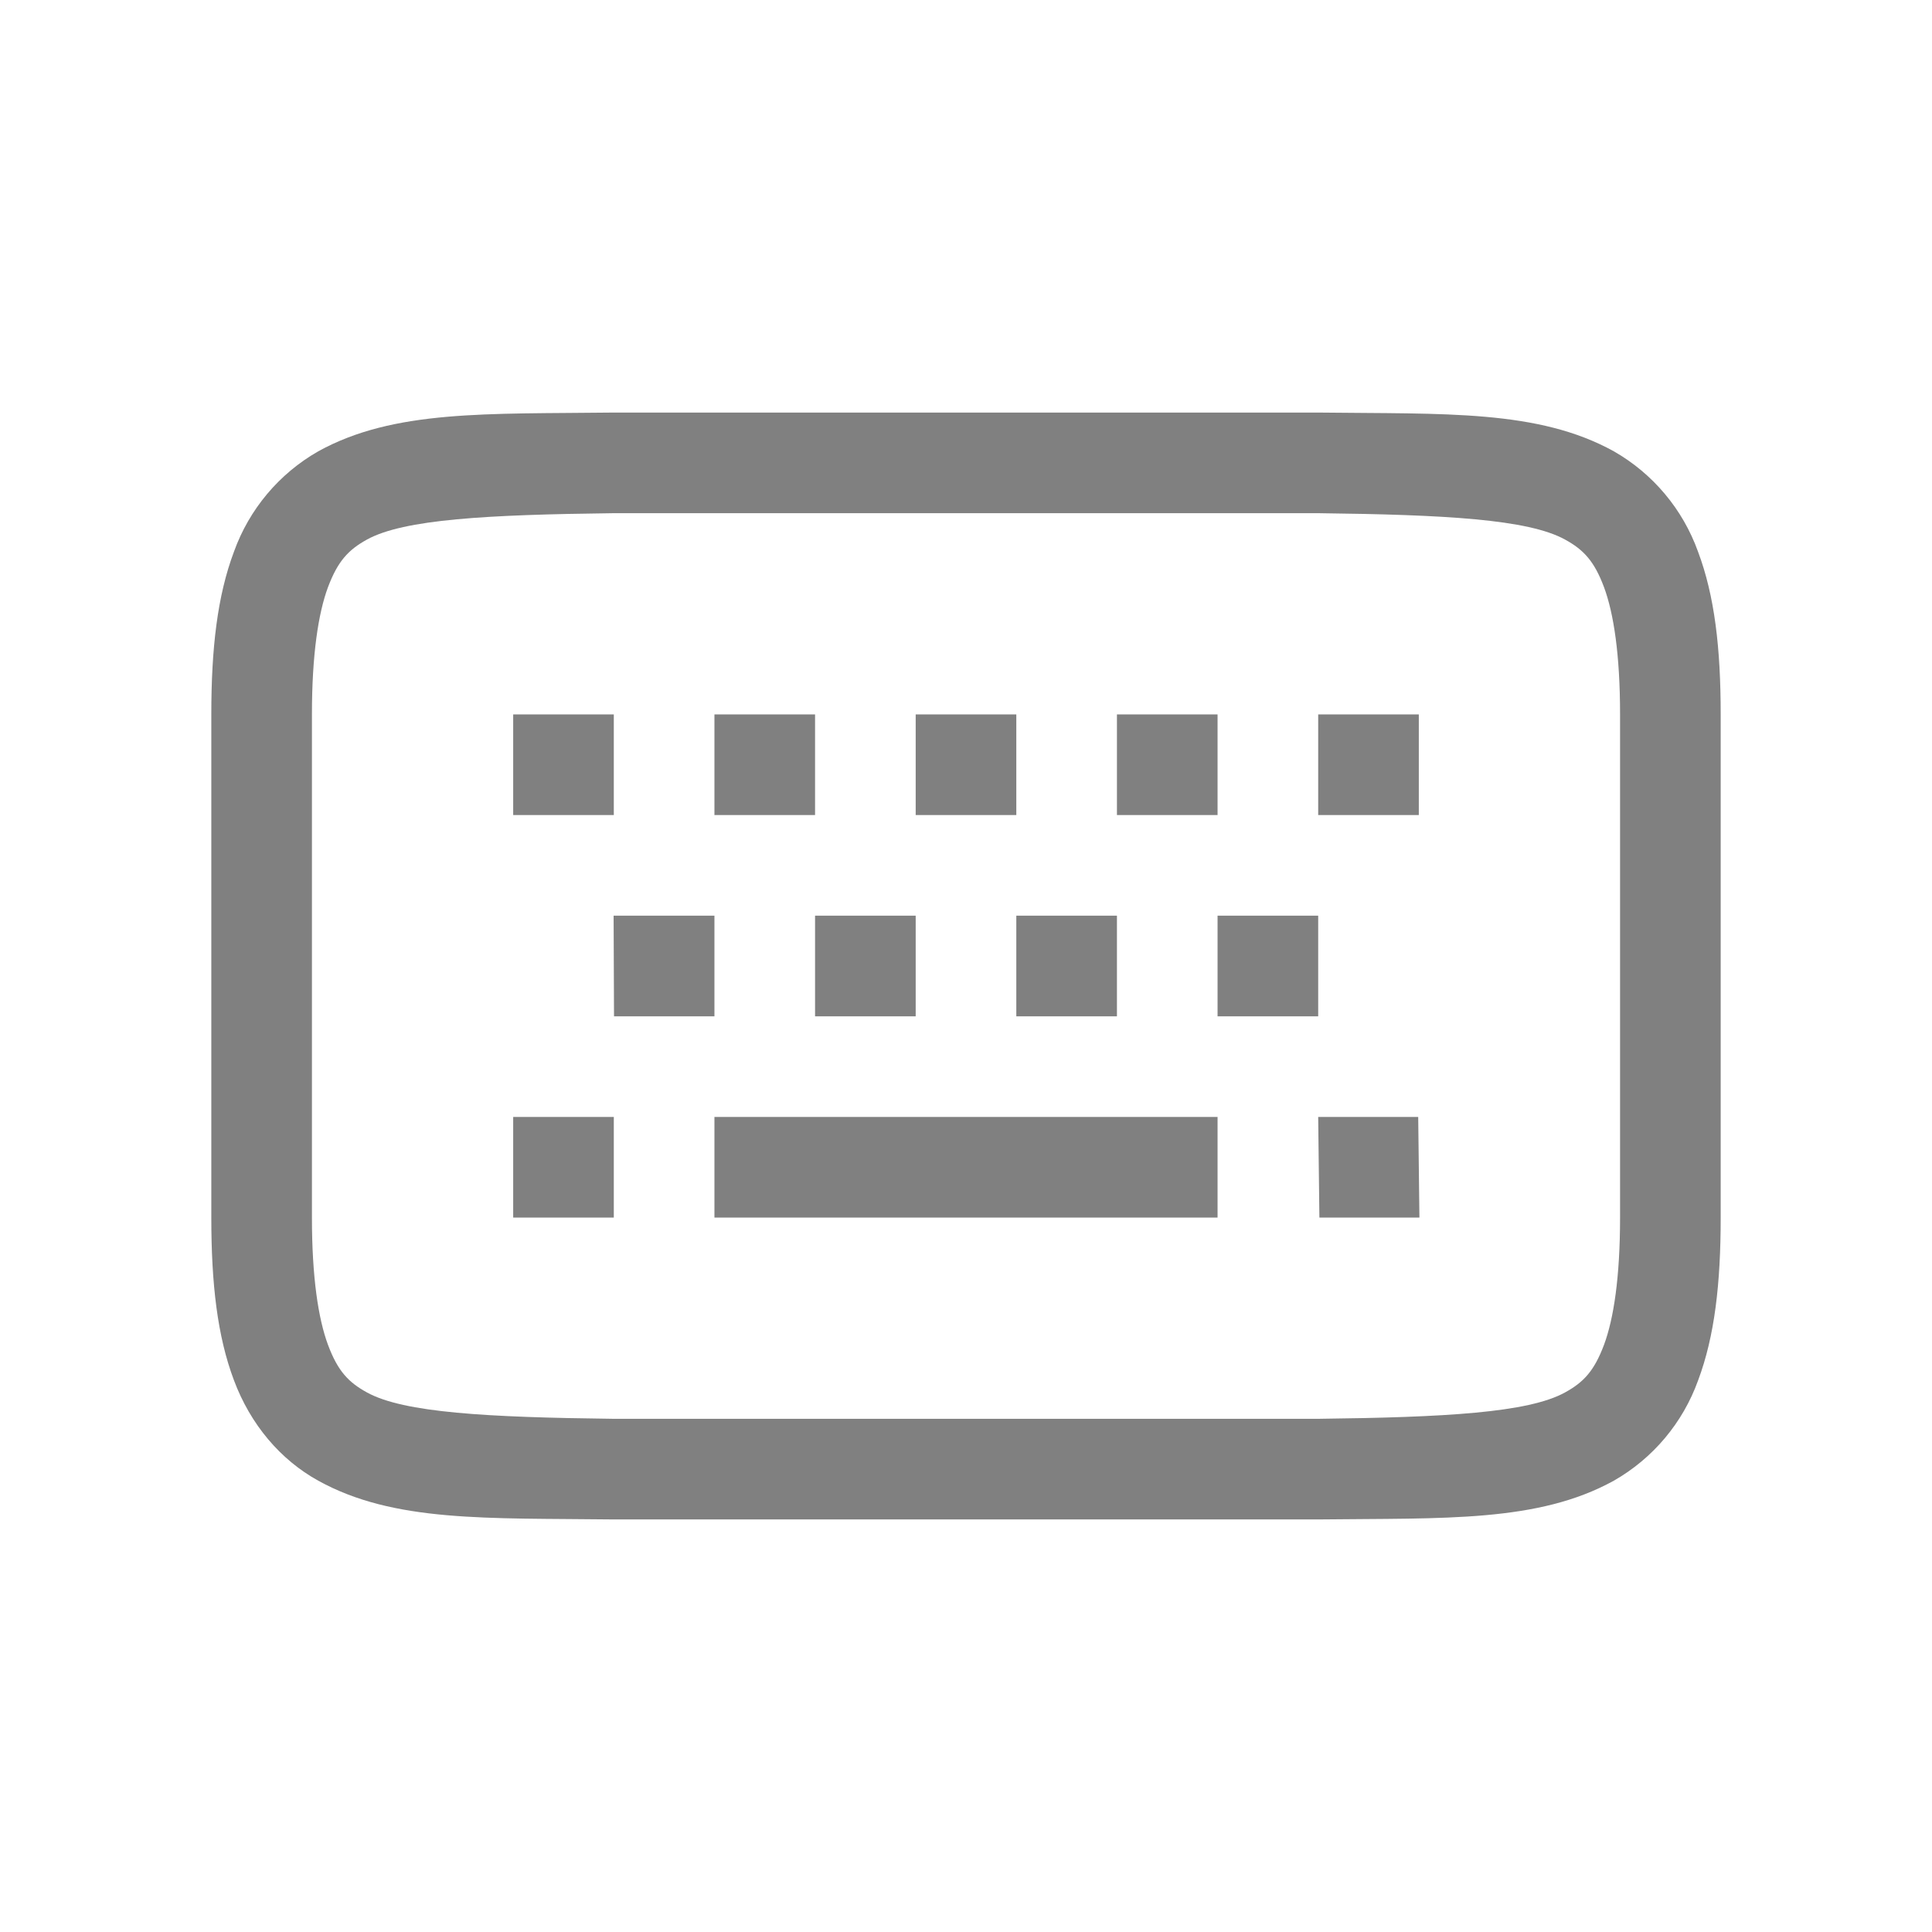
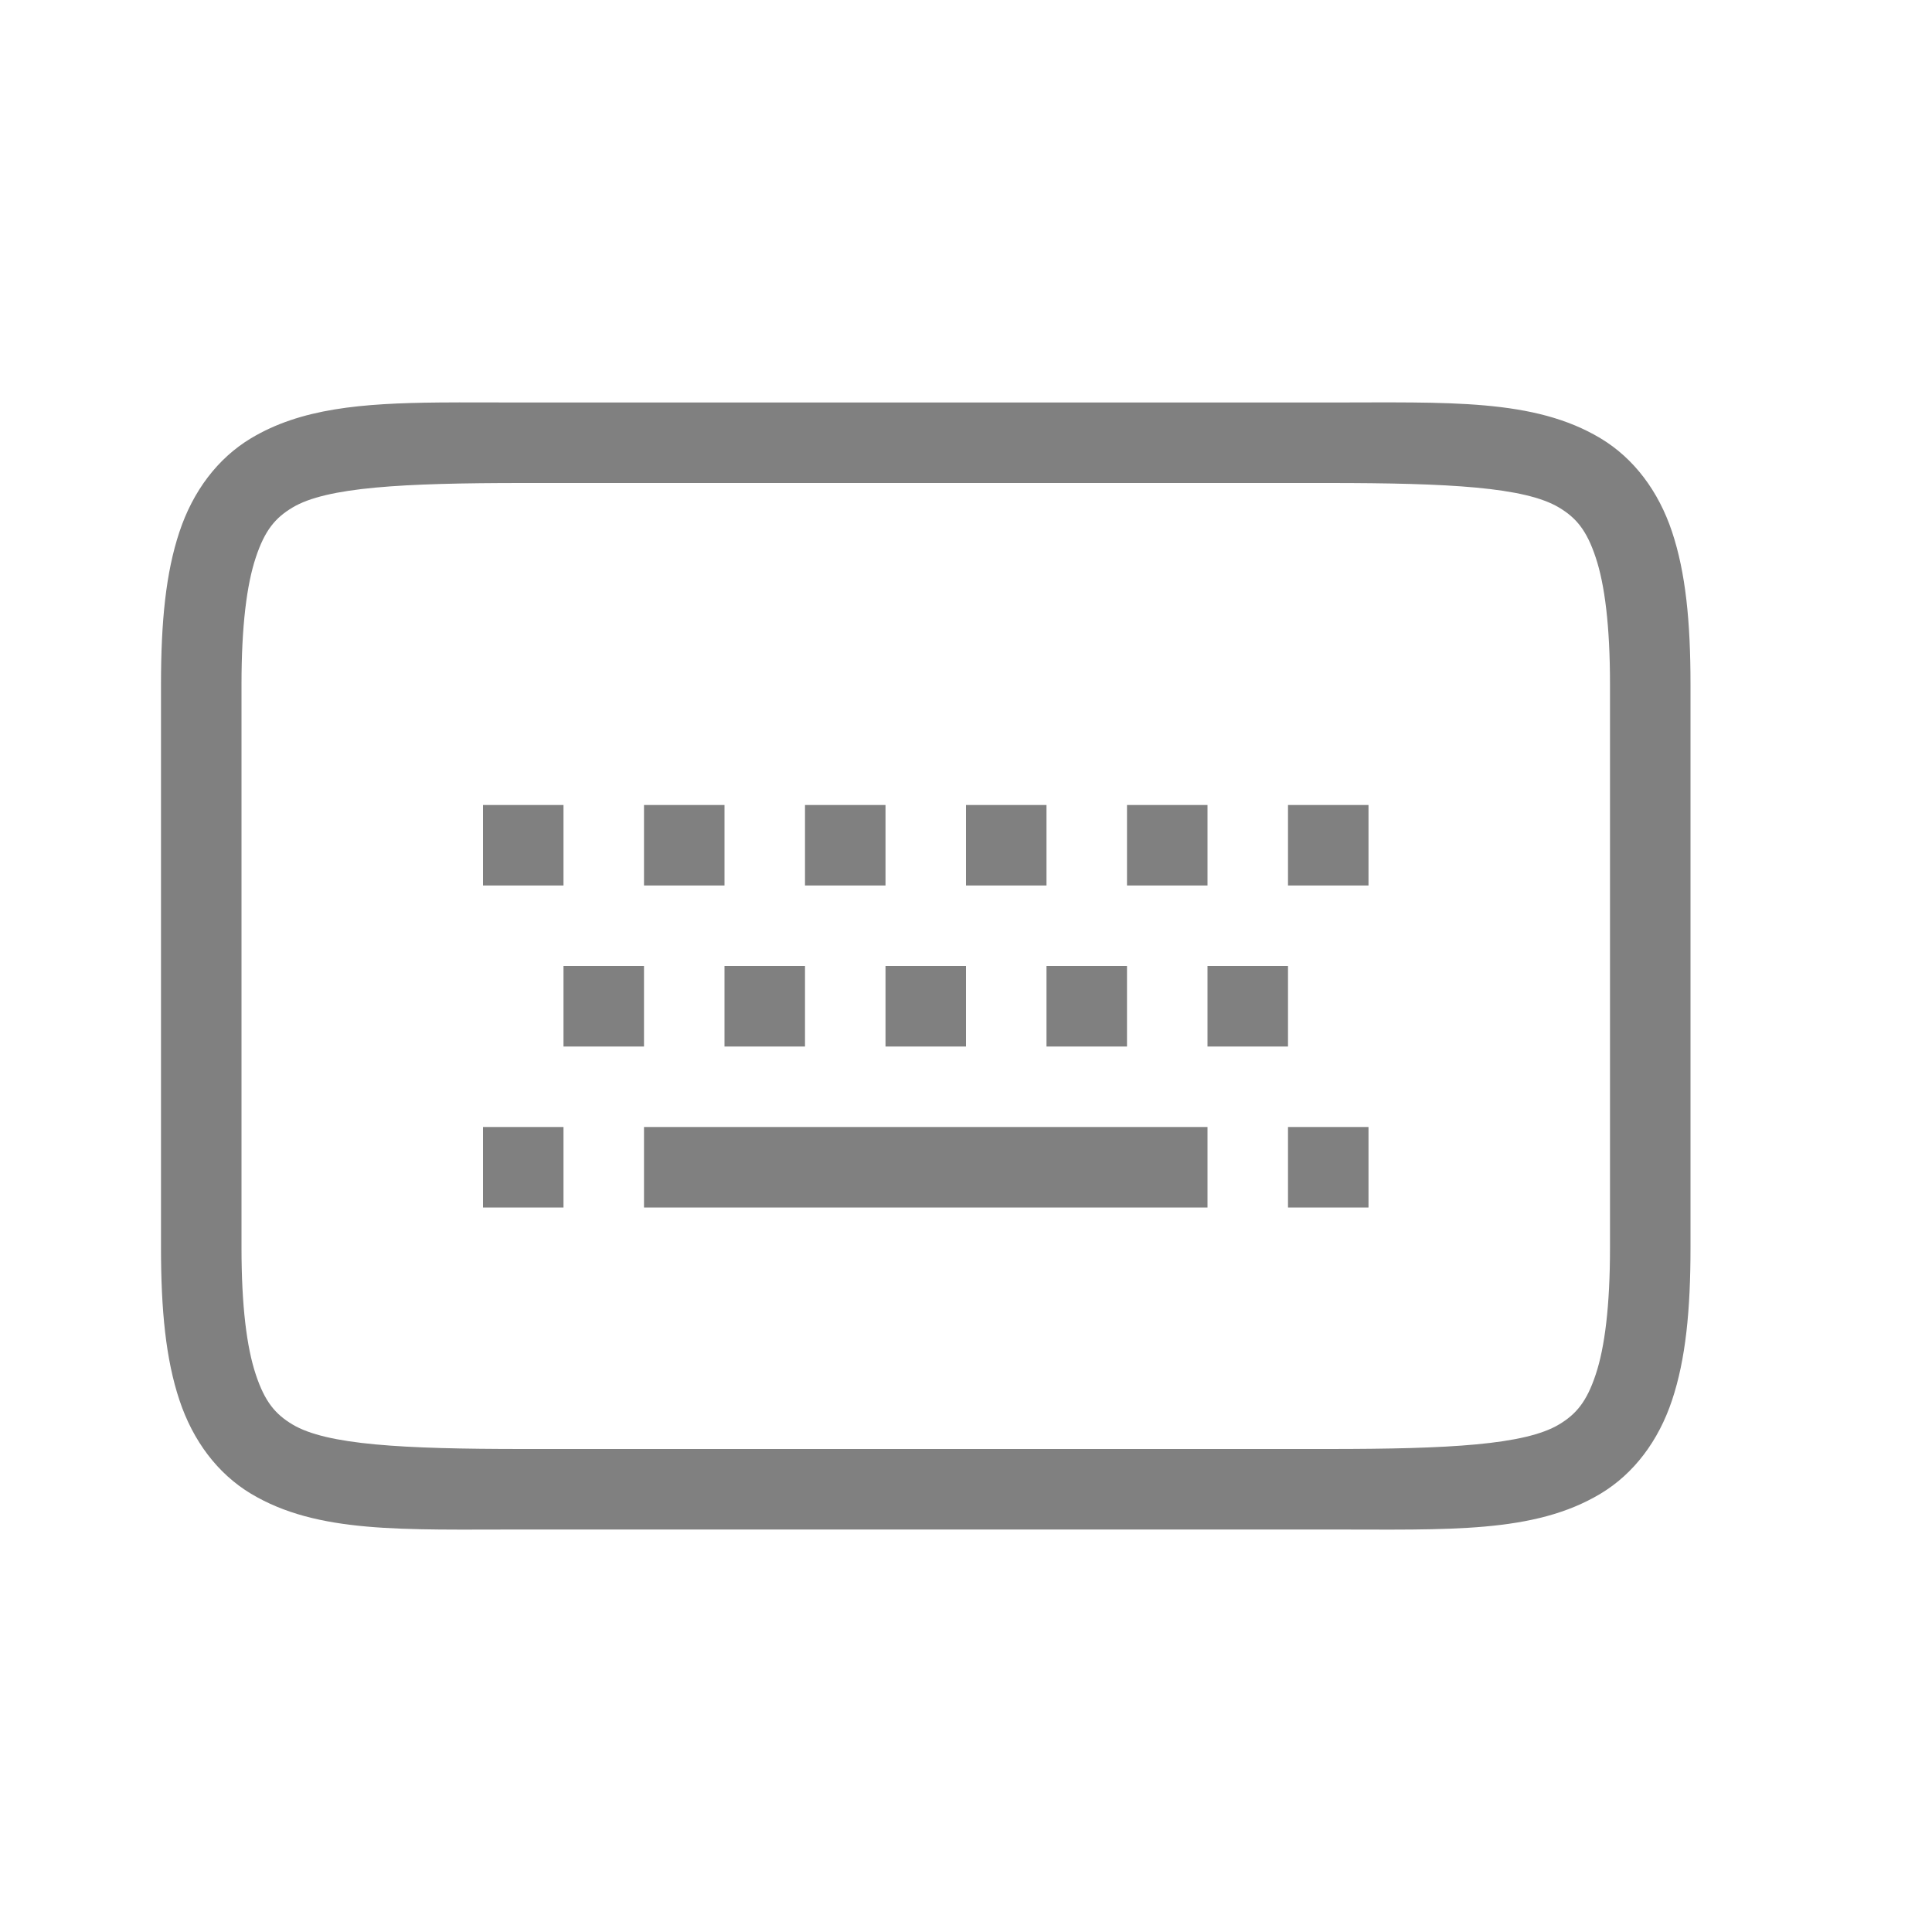
<svg xmlns="http://www.w3.org/2000/svg" height="24" width="24" version="1.1" id="svg8">
  <defs id="defs12" />
-   <g color="#000000" font-weight="400" font-family="sans-serif" white-space="normal" fill="#808080" id="g6" transform="matrix(1.25,0,0,1.25,2.625,1.375)" style="stroke-width:0.8">
-     <path d="m 3.994,3 c -1.258,0.015 -2.179,-0.03 -2.931,0.385 a 1.88,1.88 0 0 0 -0.838,0.998 c -0.165,0.439 -0.225,0.96 -0.225,1.617 v 5 c 0,0.658 0.06,1.179 0.225,1.617 0.164,0.439 0.461,0.79 0.838,0.998 0.752,0.416 1.673,0.37 2.931,0.385 h 7.012 c 1.258,-0.014 2.179,0.03 2.932,-0.385 a 1.88,1.88 0 0 0 0.838,-0.998 c 0.164,-0.438 0.224,-0.96 0.224,-1.617 v -5 c 0,-0.658 -0.06,-1.178 -0.225,-1.617 a 1.88,1.88 0 0 0 -0.837,-0.998 c -0.753,-0.416 -1.674,-0.37 -2.932,-0.385 h -7.008 z m 0.006,1 h 7 c 1.259,0.015 2.087,0.06 2.453,0.262 0.184,0.101 0.29,0.213 0.387,0.472 0.097,0.26 0.16,0.674 0.16,1.266 v 5 c 0,0.592 -0.063,1.006 -0.16,1.266 -0.098,0.26 -0.203,0.371 -0.387,0.472 -0.366,0.202 -1.194,0.247 -2.453,0.262 h -7 c -1.258,-0.015 -2.087,-0.06 -2.453,-0.262 -0.183,-0.1 -0.29,-0.212 -0.387,-0.472 -0.097,-0.26 -0.16,-0.674 -0.16,-1.266 v -5 c 0,-0.592 0.063,-1.006 0.16,-1.266 0.098,-0.26 0.204,-0.371 0.387,-0.472 0.366,-0.202 1.195,-0.247 2.453,-0.262 z" style="line-height:normal;font-variant-ligatures:normal;font-variant-position:normal;font-variant-caps:normal;font-variant-numeric:normal;font-variant-alternates:normal;font-feature-settings:normal;text-indent:0;text-align:start;text-decoration-line:none;text-decoration-style:solid;text-decoration-color:#000000;text-transform:none;text-orientation:mixed;shape-padding:0;isolation:auto;mix-blend-mode:normal;stroke-width:0.64;marker:none" overflow="visible" id="path2" />
-     <path d="m 3,6 v 1 h 1 v -1 z m 2,0 v 1 h 1 v -1 z m 2,0 v 1 h 1 v -1 z m 2,0 v 1 h 1 v -1 z m 2,0 v 1 h 1 v -1 z m -7.002,2 0.004,1 h 0.998 v -1 z m 2.002,0 v 1 h 1 v -1 z m 2,0 v 1 h 1 v -1 z m 2,0 v 1 h 1 v -1 z m -7,2 v 1 h 1 v -1 z m 2,0 v 1 h 5 v -1 z m 6,0 0.012,1 h 0.994 l -0.012,-1 z" style="line-height:normal;font-variant-ligatures:normal;font-variant-position:normal;font-variant-caps:normal;font-variant-numeric:normal;font-variant-alternates:normal;font-feature-settings:normal;text-indent:0;text-align:start;text-decoration-line:none;text-decoration-style:solid;text-decoration-color:#000000;text-transform:none;text-orientation:mixed;shape-padding:0;isolation:auto;mix-blend-mode:normal;stroke-width:0.64" overflow="visible" fill-rule="evenodd" id="path4" />
-   </g>
+   <path id="path860" style="color:#000000;fill:#808080;-inkscape-stroke:none" d="M 5.455 5 C 4.486 5.009 3.737 5.073 3.117 5.445 C 2.704 5.693 2.397 6.101 2.229 6.607 C 2.06 7.114 2 7.722 2 8.5 L 2 15.5 C 2 16.278 2.06 16.886 2.229 17.393 C 2.397 17.899 2.704 18.307 3.117 18.555 C 3.944 19.051 5 19 6.5 19 L 16.5 19 C 18 19 19.056 19.051 19.883 18.555 C 20.296 18.307 20.603 17.899 20.771 17.393 C 20.94 16.886 21 16.278 21 15.5 L 21 8.5 C 21 7.722 20.94 7.114 20.771 6.607 C 20.603 6.101 20.296 5.693 19.883 5.445 C 19.056 4.949 18 5 16.5 5 L 6.5 5 C 6.125 5 5.778 4.997 5.455 5 z M 6.5 6 L 16.5 6 C 18 6 18.944 6.051 19.367 6.305 C 19.579 6.432 19.71 6.586 19.822 6.924 C 19.935 7.261 20 7.778 20 8.5 L 20 15.5 C 20 16.222 19.935 16.739 19.822 17.076 C 19.71 17.414 19.579 17.568 19.367 17.695 C 18.944 17.949 18 18 16.5 18 L 6.5 18 C 5 18 4.056 17.949 3.633 17.695 C 3.421 17.568 3.29 17.414 3.178 17.076 C 3.065 16.739 3 16.222 3 15.5 L 3 8.5 C 3 7.778 3.065 7.261 3.178 6.924 C 3.29 6.586 3.421 6.432 3.633 6.305 C 4.056 6.051 5 6 6.5 6 z M 6 10 L 6 11 L 7 11 L 7 10 L 6 10 z M 8 10 L 8 11 L 9 11 L 9 10 L 8 10 z M 10 10 L 10 11 L 11 11 L 11 10 L 10 10 z M 12 10 L 12 11 L 13 11 L 13 10 L 12 10 z M 14 10 L 14 11 L 15 11 L 15 10 L 14 10 z M 16 10 L 16 11 L 17 11 L 17 10 L 16 10 z M 7 12 L 7 13 L 8 13 L 8 12 L 7 12 z M 9 12 L 9 13 L 10 13 L 10 12 L 9 12 z M 11 12 L 11 13 L 12 13 L 12 12 L 11 12 z M 13 12 L 13 13 L 14 13 L 14 12 L 13 12 z M 15 12 L 15 13 L 16 13 L 16 12 L 15 12 z M 6 14 L 6 15 L 7 15 L 7 14 L 6 14 z M 8 14 L 8 15 L 15 15 L 15 14 L 8 14 z M 16 14 L 16 15 L 17 15 L 17 14 L 16 14 z " />
</svg>
